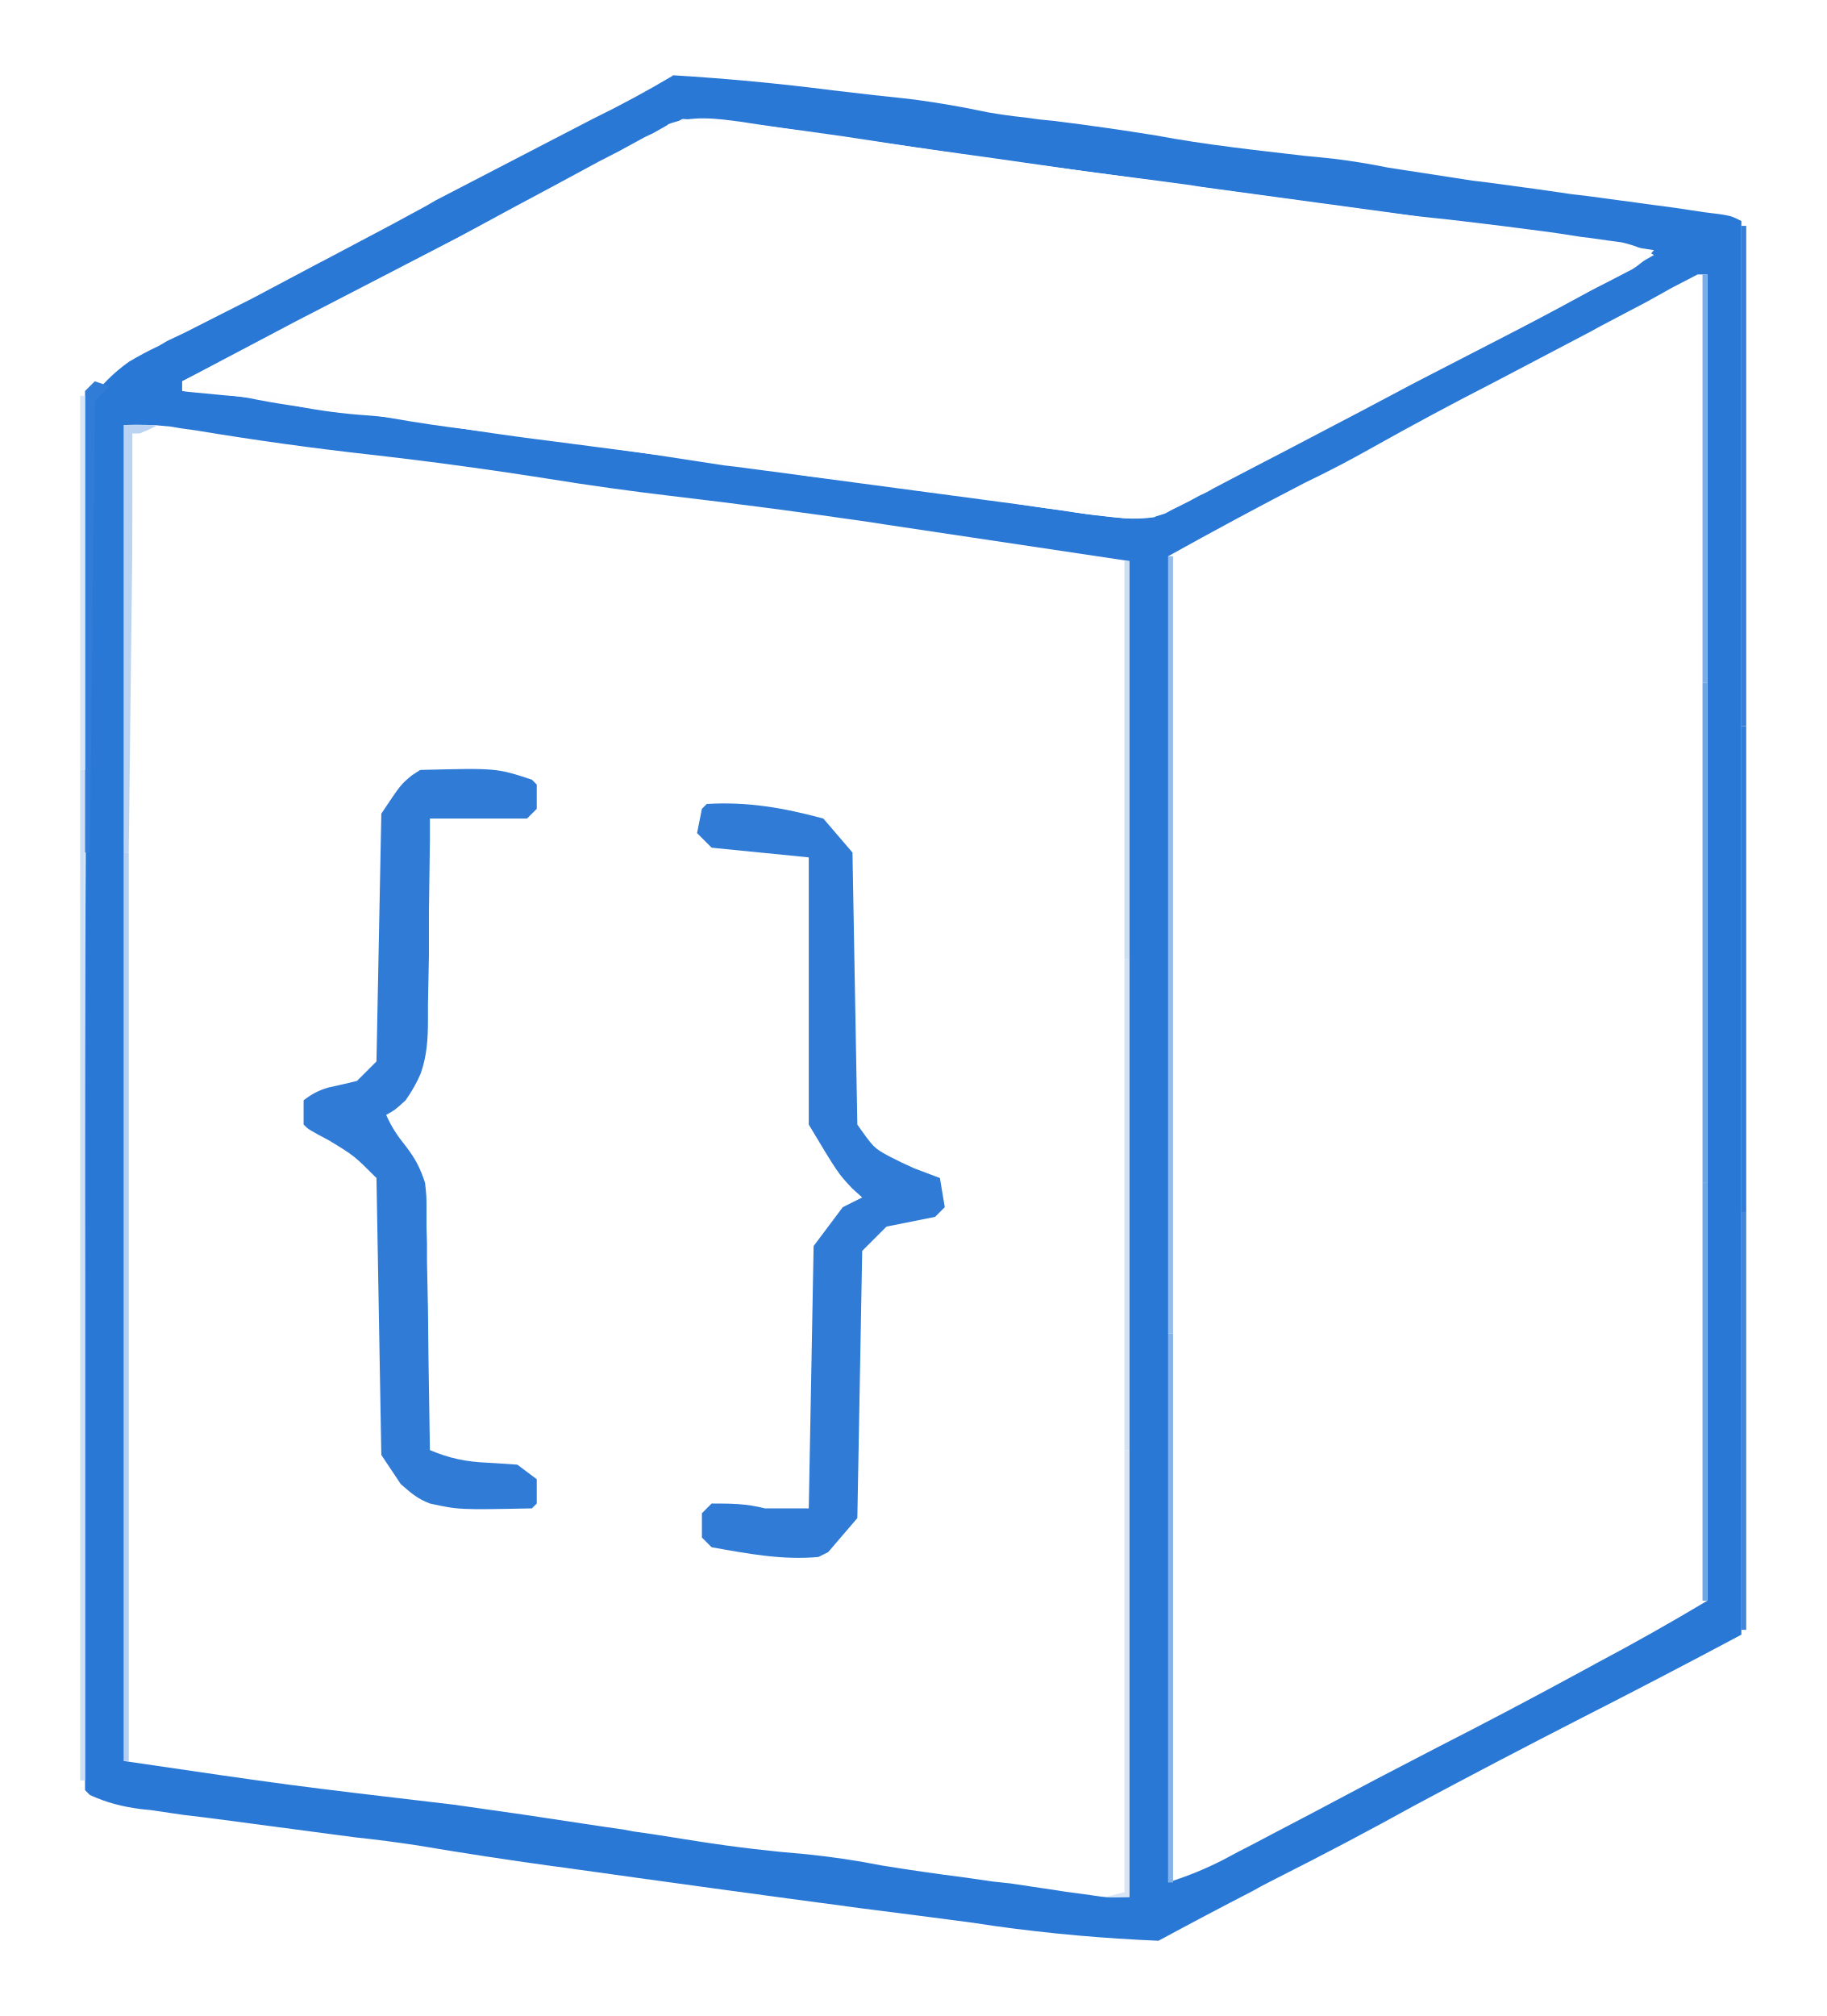
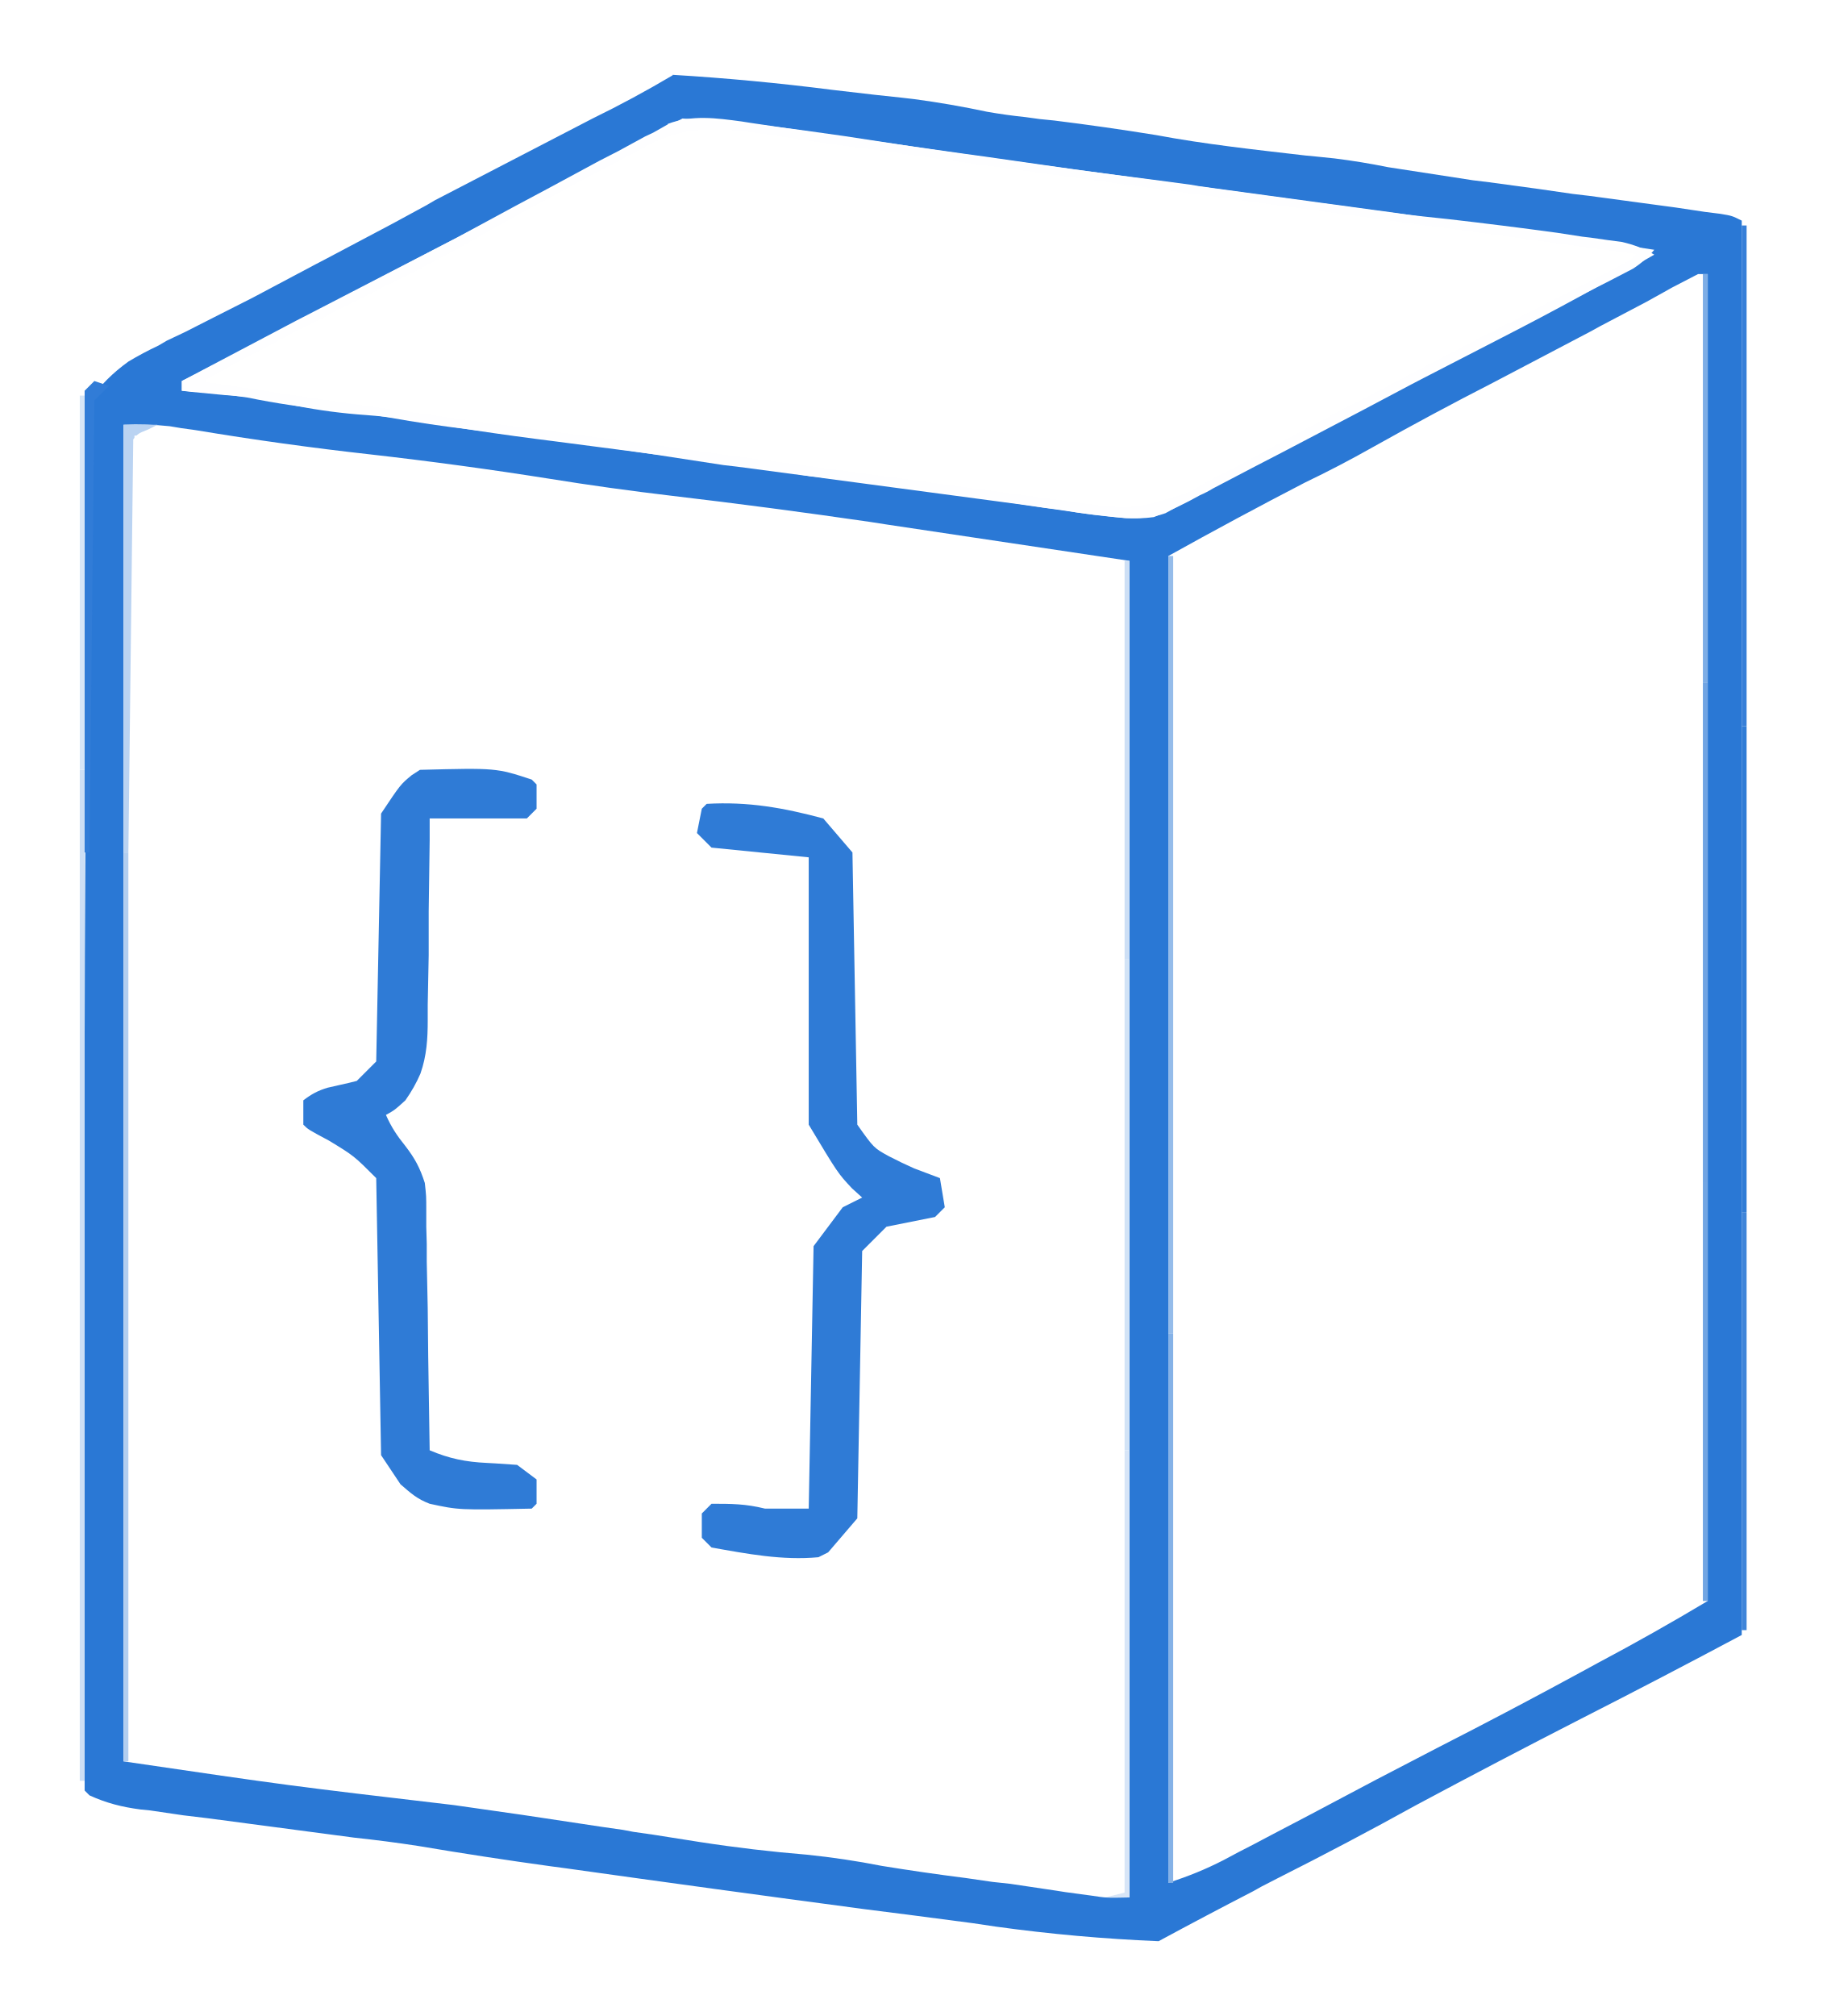
- <svg xmlns="http://www.w3.org/2000/svg" data-slopcamera-line-weight="1.5" width="406" height="448" viewBox="15.573 16.51 373.917 414.98">
+ <svg xmlns="http://www.w3.org/2000/svg" data-slopcamera-line-weight="2.5" width="406" height="448" viewBox="16.618 16.607 371.827 414.785">
  <defs>
    <mask id="a" width="406" height="448" x="0" y="0" mask-type="luminance" maskContentUnits="userSpaceOnUse" maskUnits="userSpaceOnUse">
      <path d="M0 0h406v448H0z" />
      <path d="M0 0h406v448H0zm150.4 33-2.4 1.3-2.8 1.5-3 1.6-3 1.6-6.3 3.4-9.9 5.3-18.2 9.7-7 3.7-1.7 1q-14 7.4-28.1 14.6c-19.7 9-19.7 9-37 21.3v285l3 4 37.7 5.9 5 .7q9.4 1.4 18.9 2.3 13.5 1.6 27 3.7 33.6 5 67.3 9.4l7.4 1c20.7 2.8 20.7 2.8 41.5 5.3l2 .2c6.1.8 6.1.8 12.2.5q4.1-1.6 8-3.7l2.3-1.2 7.3-3.9 5-2.6q14.3-7.4 28.4-15.2 11-6 22.2-11.8l1.8-1 15-7.6 11.2-5.8 5.1-2.6 3.2-1.7 2.8-1.4q4.4-2.6 8.7-5.5V63l-3-2q-3.4-.7-6.9-1.1l-2-.3-7-1-4.8-.6-12.7-1.7-20.3-2.7-7-.9c-7-1-14-2-20.9-3.3l-11.3-1.6-2.5-.3-10.1-1.2q-15-1.9-30-4.3-9.3-1.5-18.6-2.5-4.3-.5-8.5-1.4-12.3-2-24.8-3.4l-8.6-1-5.5-.7-2.6-.3c-8.3-1.2-8.3-1.2-16.5.2" />
      <path d="M43 105c7.9-.3 15.5.7 23.3 1.9l12.3 1.7 2.5.3 18.3 2.4 2.6.4 10 1.2q12.4 1.5 24.8 3.5 17 2.6 34 4.8l34.3 4.6 11.1 1.5 11 1.5 4.2.5 5.7.8 3.2.5c2.7.4 2.7.4 5.7 1.4v274c-7 0-12.9 0-19.6-1.3q-13.2-2.2-26.5-3.6-8.8-1-17.4-2.7-5.1-.9-10.4-1.3-12.6-1.3-25-3.1-1 0-1.9-.3-8.7-1.1-17.5-2.7-10.5-1.8-21-3l-10.2-1.3-5.4-.7-26.8-3.4-5-.7-7-.9q-1 0-2-.3-4.7-.6-9.3-1.7V107zm58 70-2.9 2.3-1.6 1.2C95 180 95 180 94 181.8c-1 2.2-1 2.2-1.2 4.6v5.8l-.1 3.3v3.5l-.2 9-.1 9-.3 18-4 4c-2.5 1-2.5 1-5.2 1.7L78 242l-1 1v5l1.5 1 6.5 4 1.8 1.2L91 257l1 2 .2 5.5v3.4l.1 3.8v3.8l.2 10 .2 10.3.3 20.2 1.8 2.9 1 1.6c1.3 1.8 1.3 1.8 3.8 3.8 2 1.2 3.4 1.7 5.6 2.2q9.4.9 18.8.5l1-1v-5l-4-3-2.7-.1-3.5-.3-3.5-.2c-3.1-.4-5.4-1.2-8.3-2.4v-2l-.2-19.1v-9.8l-.2-9.5V271c0-6.8 0-6.8-1.5-13.5-1.5-3.1-3-5.4-5.3-8L94 248v-2l2.3-1.6c1.4-1 1.4-1 2.7-2.4 1.4-2.4 2.3-4.3 3-7q.6-5.8.5-11.6V220l.2-8.7v-8.9l.3-17.4h20l2-2v-5c-1.2-1-1.2-1-3-2q-6.9-1.3-13.9-1zm59 7-2 2 1 5 2 2 20 2v55c4.8 8.5 4.8 8.5 11 15l-4 2-6 8-1 54c-9 0-9 0-13-1h-7l-2 2v5l2 2c7.4 1.3 14.5 2.4 22 2l3.4-2.9 2-1.6 1.6-1.5 1-2 .2-5.3v-3.3l.1-3.6V313l.2-9.7.2-10 .3-19.4 5-5 10-2 2-2-1-6-2-.7c-4.2-1.6-8-3-11.6-6-2.4-2.3-2.4-2.3-3.4-4.3l-.2-5.4v-3.4l-.1-3.6v-3.8l-.2-9.9-.2-10-.3-19.9-6-7c-8.2-2.2-15.5-3.5-24-3M364 73h1v274l-19 10-9.9 5.4q-16.4 9-33 17.3-15.9 8-31.4 16.6l-2.3 1.4-2 1q-5.6 2.9-11.4 5.3V131c9-5.6 9-5.6 13.1-7.8l2.8-1.4 3-1.5 4.5-2.4 4.7-2.4 12-6.3 2.4-1.2 14-7.5 1.7-.9 7-3.8q15.6-8.3 31.4-16.4l1.6-.9 4.4-2.2q3-1.4 5.4-3.3" />
      <path fill="#f8f8f8" d="M153 32q16.5 1 32.9 3.1l8.6 1 5.6.6 2.6.3q7.5 1 15 2.6 4 .7 7.9 1.1l2.9.4 3 .3q10.5 1.3 21 3c10.1 1.9 20.4 3 30.7 4.2l2.1.2 3.9.4q5.6.7 11 1.8l17.5 2.7 3.3.4 10.3 1.4 6.9 1 3.4.4 12.6 1.7 5.2.7 6 .9 3.2.4c2.4.4 2.4.4 4.4 1.4v291q-16.5 8.8-33 17.2-17 8.7-34 17.8-14.1 7.8-28.6 15.1l-3.3 1.7-1.6.9q-9.7 5-19.5 10.3-16.9-.7-33.5-3l-4.7-.7-12.2-1.6-10.2-1.3q-30.8-4.1-61.4-8.4l-3-.4q-13.8-1.9-27.4-4.2-6.5-1-13.1-1.7l-30.2-4-5-.6-6.8-1-2-.2c-3.8-.5-7-1.3-10.5-2.9l-1-1V281.5q-.2-91.3 1-182.5c2.4-3.3 4.7-5.6 8-8q3-1.8 6.2-3.3l1.7-1 3.8-1.8 5.9-3 7.9-4 13-6.9 2.3-1.2 13.6-7.2 7-3.8 1.7-1L136.5 41q8.4-4.1 16.5-8.9m-1 10.1-3 1.7-1.7.8-5.5 3-3.9 2-10 5.4-7.3 3.9-12 6.5L79 80.8l-3.5 1.8-1.7.9L52 95v2l1.6.2 7.3.7 2.6.2q6 .5 12 2 7.1 1.4 14.4 1.9 9.1.7 18.2 2.5 8.2 1.3 16.7 2.4l3.9.5 20.7 2.7 2.1.2 10 1.3q9.8 1.2 19.7 3l12.7 1.7 22.5 3 7.5 1 5 .7 7 1 2.1.3 6 .7 2 .2q3 .2 6-.2 4.9-1.9 9.5-4.5 1.4-.6 2.7-1.4l8.6-4.5 5.6-2.9L295 101l10-5.3 2.5-1.3 16.3-8.4q15.8-8.1 31.2-17c-2.2-1.3-4.1-2-6.6-2.6l-3-.4-3.5-.5-1.7-.2-5.2-.8q-11-1.5-22.3-2.8-10.9-1.1-21.8-2.7l-4.6-.6-51-7-7-1-11.2-1.6-4.4-.6-25.5-3.6-4.8-.7-9.2-1.4-4.1-.6-1.9-.3c-5.2-.7-10.2-1.4-15.2.5M364 73l-5.4 2.8-1.6.9-3.6 2-9.5 5-2 1.1-20 10.5q-12.5 6.4-24.8 13.3-6.9 3.9-14 7.3Q269 123.2 255 131v273c4.2-1.4 7.5-2.7 11.4-4.7l3-1.6 3.3-1.7 3.4-1.8 8.4-4.4 6.6-3.5 6.8-3.6 12.5-6.5q14.9-7.6 29.6-15.6l3.3-1.8q11.5-6.1 22.7-12.8V73zM40 104v275c34 5 34 5 68 9l14 2 4 .6 12.6 1.9 4.2.6 2.1.4 4.2.6 9.5 1.5q11 1.7 22 2.6 7.8.8 15.4 2.3 8.6 1.4 17.3 2.5l5.5.8 3.7.4 9.4 1.4 1.9.3 5.2.7c3.3.5 3.3.5 8 .4V132l-50.1-7.5-3.2-.5q-20.6-3-41-5.4-12.7-1.5-25.1-3.5-18.3-2.9-36.8-5-18-2-36-5l-2.9-.4-2.4-.4q-4.7-.5-9.5-.3" />
      <path fill="#010101" d="M155 41c11.2.5 22.2 2 33.3 3.6L204 47l3.3.5q20.4 3 40.8 5.6l3.9.5 7.5 1 1.8.3 3.6.5 36.8 5q9.6 1.5 19.3 2.6 11 1.4 21.9 3.1l3.5.6L355 68q-1.9 2.3-4.4 3.9l-5.4 2.8-2 1-6.7 3.4-6.8 3.5-4.6 2.3-16 8.3-15.5 8.1-1.7 1-8.8 4.4-16.2 8.6-2.9 1.6-5.2 2.9-2.4 1.3-2 1.1c-2.8 1-5.1 1-8 1q-6.8-.5-13.5-1.7l-3.2-.4-10-1.5-13.3-1.9-3.2-.4q-11.7-1.6-23.5-2.9l-13.6-1.8-2.6-.3-15-2.3q-18.4-2.8-37-5-8.5-1-16.9-2.5-5.7-1-11.6-1.5-8.7-.8-17.5-2.6-6.7-1-13.5-1.4v-2l2.4-1.2c19.4-10 19.4-10 38.7-20.2l18.4-9.6q21.8-11.4 43.5-23" />
      <path fill="#f2f2f2" d="M160 182c8.5-.5 15.8.8 24 3l6 7 1 56c3.4 4.8 3.4 4.8 6.5 6.5l2.6 1.3 2.6 1.2 5.3 2 1 6-2 2-10 2-5 5-1 55-6 7-2 1c-7.4.7-14.7-.7-22-2l-2-2v-5l2-2c4 0 7 0 11 1h9l1-54 6-8 4-2-2.1-1.9C187 258 187 258 181 248v-55l-20-2-3-3 1-5zm-59-7c15.7-.4 15.7-.4 23 2l1 1v5l-2 2h-20v4.5l-.2 14.6v9l-.2 10.2v3.2c0 3.8-.2 7.3-1.5 11q-1.2 2.8-3.1 5.5c-2.2 2-2.2 2-4 3 1.1 2.5 2.3 4.3 4 6.4 2 2.6 3 4.5 4 7.6.3 2.7.3 2.7.3 5.6v3.4l.1 3.5v3.7l.2 9.6.1 9.9.3 19.3c4 1.7 7.4 2.4 11.8 2.6l1.8.1 4.4.3 4 3v5l-1 1c-15 .3-15 .3-21-1-2.6-1-3.8-2.1-6-4l-4-6-1-57c-4.6-4.6-4.6-4.6-9.7-7.7C78 249 78 249 77 248v-5c1.7-1.3 3-2 5-2.6l2.2-.5 2.2-.5 1.6-.4 4-4 1-51c4-6 4-6 6.3-7.9z" />
      <path fill="#3a3a3a" d="M31 175h1v208h-1z" />
      <path fill="#5a5a5a" d="M40 192h1v187h-1z" />
      <path fill="#7b7b7b" d="M255 131h1v160h-1z" />
      <path fill="#8e8e8e" d="M255 291h1v113h-1z" />
      <path fill="#f0f0f0" d="m34 95 3 1-3 3-1 93h-1V97z" />
      <path fill="#a7a7a7" d="M365 157h1v103h-1z" />
      <path fill="#eaeaea" d="M373 63h1v103h-1z" />
      <path fill="#343434" d="M246 214h1v101h-1z" />
      <path fill="#f1f1f1" d="M373 166h1v100h-1z" />
      <path fill="#505050" d="M40 104h7l-2 1c-2 .8-2 .8-3 2l-1 85h-1z" />
      <path fill="#2f2f2f" d="M246 315h1v92h-5l4-1z" />
      <path fill="#dfdfdf" d="M373 266h1v86h-1z" />
      <path fill="#a5a5a5" d="M365 260h1v86h-1z" />
      <path fill="#979797" d="M365 73h1v84h-1z" />
      <path fill="#3a3a3a" d="M246 132h1v82h-1z" />
      <path fill="#2e2e2e" d="M31 98h1v77h-1z" />
    </mask>
  </defs>
-   <g fill="#2474d4" stroke="#2474d4" stroke-width="1.5" stroke-linejoin="round" vector-effect="non-scaling-stroke" mask="url(#a)">
+   <g fill="#2474d4" stroke="#2474d4" stroke-width="2.5" stroke-linejoin="round" vector-effect="non-scaling-stroke" mask="url(#a)">
    <path d="m179.7 33.6 3.6.5 11.5 1.5 4 .6q27 3.6 54.1 7.6 37.5 5.4 75 10.4l8.9 1.2 19.2 2.5 3.1.4 5.6.7c3.8.5 6.1.9 9.3 3q.5 4.6.5 9.3v3l.2 9.6v7q.7 40.4.4 81.2v54.2l-.1 25.4-.1 40.6v19l-.2 17.6v17.9c0 2.4 0 2.4-.7 6.2-2.4 2-2.4 2-5 3l-2.3 1.2-2.3 1.3-2.7 1.4-3 1.5-3 1.6-16 8.3q-14.5 7.4-28.8 15.3-18.7 10-37.5 19.5l-2.5 1.3-4.7 2.4-2.2 1.1-2 1c-2.3 1.2-2.3 1.2-5.2 3.4-5.8 2.6-10.7 1.5-16.8.7l-3.9-.5-13.2-1.7-5.1-.7-13.9-1.8-8.7-1.2L150 404l-3.6-.5-48.7-6.6-14.6-2-17.4-2.4-6.4-.9-8.8-1.2-2.6-.3q-7.5-1-14.9-3.1c-2.2-3.2-2.3-4.1-2.3-7.8v-67.7l-.1-39.8v-54.5l-.2-42.7V105c0-7.4 0-7.4 3-10.6L36 93l2.6-1.5 2.8-1.5 3.2-1.8 3.5-1.8 3.7-2q16-8.5 32.3-16.7 15-7.7 29.4-15.6 10.2-5.7 20.6-10.6 8.5-4.2 16.5-9.4c8.8-2.8 20 .3 29.1 1.5m-32.7 12-2.2 1.2-6.9 3.6-4.5 2.4q-13 6.9-25.8 14.2-7.3 4-14.8 7.6l-18.9 9.6-3.5 1.9Q62.1 90.3 54 95v1q38.1 5.9 76.2 10.9L146 109l19 2.6 32.7 4.4 16.8 2.3 7.5 1 10.2 1.4 2.9.4c12.6 1.7 12.6 1.7 24.5-2l3.5-2 3.7-2 4-2 7.6-4.2 13.1-7 4.5-2.3 18.2-9.5 3.4-1.8 17-8.8 6.3-3.2 3-1.5 2.6-1.4 2.4-1.2c2.3-1.3 2.3-1.3 5-4.2l-2.7-.4L249 53.7l-8.8-1.2-29.8-4.1-16.1-2.3-7.8-1-10.7-1.6-3.2-.5c-9.5-1.3-17-2.1-25.6 2.6M355 79q-11.1 6-22.4 11.7-22 11-43.6 22.6l-13.2 6.9-3.2 1.6-6.1 3.2-2.8 1.4-2.5 1.3c-2.5 1.4-2.5 1.4-5.2 4.3-.4 2.2-.4 2.2-.4 4.6v48.2l.1 22.7V248l.1 39.4V302l.2 101 4.3-1.9 2.3-1 10.3-5 2.1-1.2 6.9-3.5 4.8-2.5q14.9-7.6 29.6-15.5l6.1-3.2 9.8-5.2 5.7-3 27.1-15V74c-3 0-7.3 3.5-10 5M41 105v273q9.5 2 19 3.3 1.4 0 2.7.3l5.9.8 17.1 2.3 4 .5 57.8 8 9 1.2 14.7 2 8.6 1.2 26.4 3.7 12 1.7 5.6.8 7.8 1.1 2.3.3q6.1.9 12.1.8V133c-6-1.7-6-1.7-12.1-2.8l-3-.4-3.1-.4-3.4-.5-11.1-1.5-7.9-1-21-2.9-34.3-4.6-12.7-1.7-45.9-6.3-2.4-.4-22.6-3.2-6.9-1q-1.5 0-3-.4l-2.7-.3-2.3-.4q-5.2-.3-10.6-.2" />
    <path d="M159 181c22.8 1 22.8 1 28.2 5.8 4.1 5 3.6 10.5 3.5 16.7v39.9c.5 4.4 2.5 7 6 9.7q3.9 2.1 8.1 3.8c4 1.7 4 1.7 5.4 5.2-.2 2.9-.2 2.9-3.2 5.9-2.3.6-2.3.6-5 1-3.3.5-4.8.8-7.6 3-3.2 4.6-2.5 9.6-2.4 15v6.2l.1 9.6v9.4l.1 2.8c0 14 0 14-4 19.4-5.8 4.2-9.6 3.7-16.2 3l-2.7-.2c-4-.4-6.6-.7-10-3.1-1.3-2.1-1.3-2.1-1.1-4.8.8-2.3.8-2.3 1.8-3.3l5-.1h2.7q6.6.3 13.3 1.1v-2q-.1-20.2.3-40.3V281c.2-6.2.4-10.2 4.7-15.1l2.3-2.9 1.7-2.1-2.2-1.6c-4.3-3.8-6.4-7.9-7.8-13.4l-.1-5.3v-29.1l.1-18.6-3-.1-4-.3-4-.2q-5.7-.6-11-2.4c-1-4.3-.8-5.2 1-9m-35-4.9c2 2 2 2 2.3 4.4-.3 2.6-.3 2.6-3.3 5.6q-4.9 0-9.7-.3l-2.7-.2-6.6-.5c-1.2 2.4-1.1 4-1.1 6.7v6.2l-.1 6.7V215l-.1 10.3v3.1c-.1 8-2 12.8-7.7 18.5l1.3 1.9 1.6 2.4 1.7 2.4c2.3 3.7 2.5 6.6 2.6 10.9v3.4l.1 3.8v3.8l.3 12v8.3l.4 20.1 2.7.2q1.8 0 3.5.3l3.6.2c9.7.8 9.7.8 13.2 4.3-.4 5.4-.4 5.4-2 7q-4.3 0-8.6-.3l-2.4-.1c-6.7-.4-12-.8-17.2-5.4-4.1-5-3.6-10.6-3.5-17V271c0-8 0-8-3.3-15-2.6-2-2.6-2-5.6-3.2-5.3-2.7-5.3-2.7-7.4-4.8-.2-2.5-.2-2.5 0-5 3-3 6.5-3.2 10.5-4.2 2.6-.6 2.6-.6 4.5-2.8 1.2-4.7 1-9.1 1-14v-6l-.2-9.4v-9.1l-.1-2.8c0-6 .8-10.3 3.3-15.7 8-7.7 18.9-5.4 29-3" />
  </g>
</svg>
